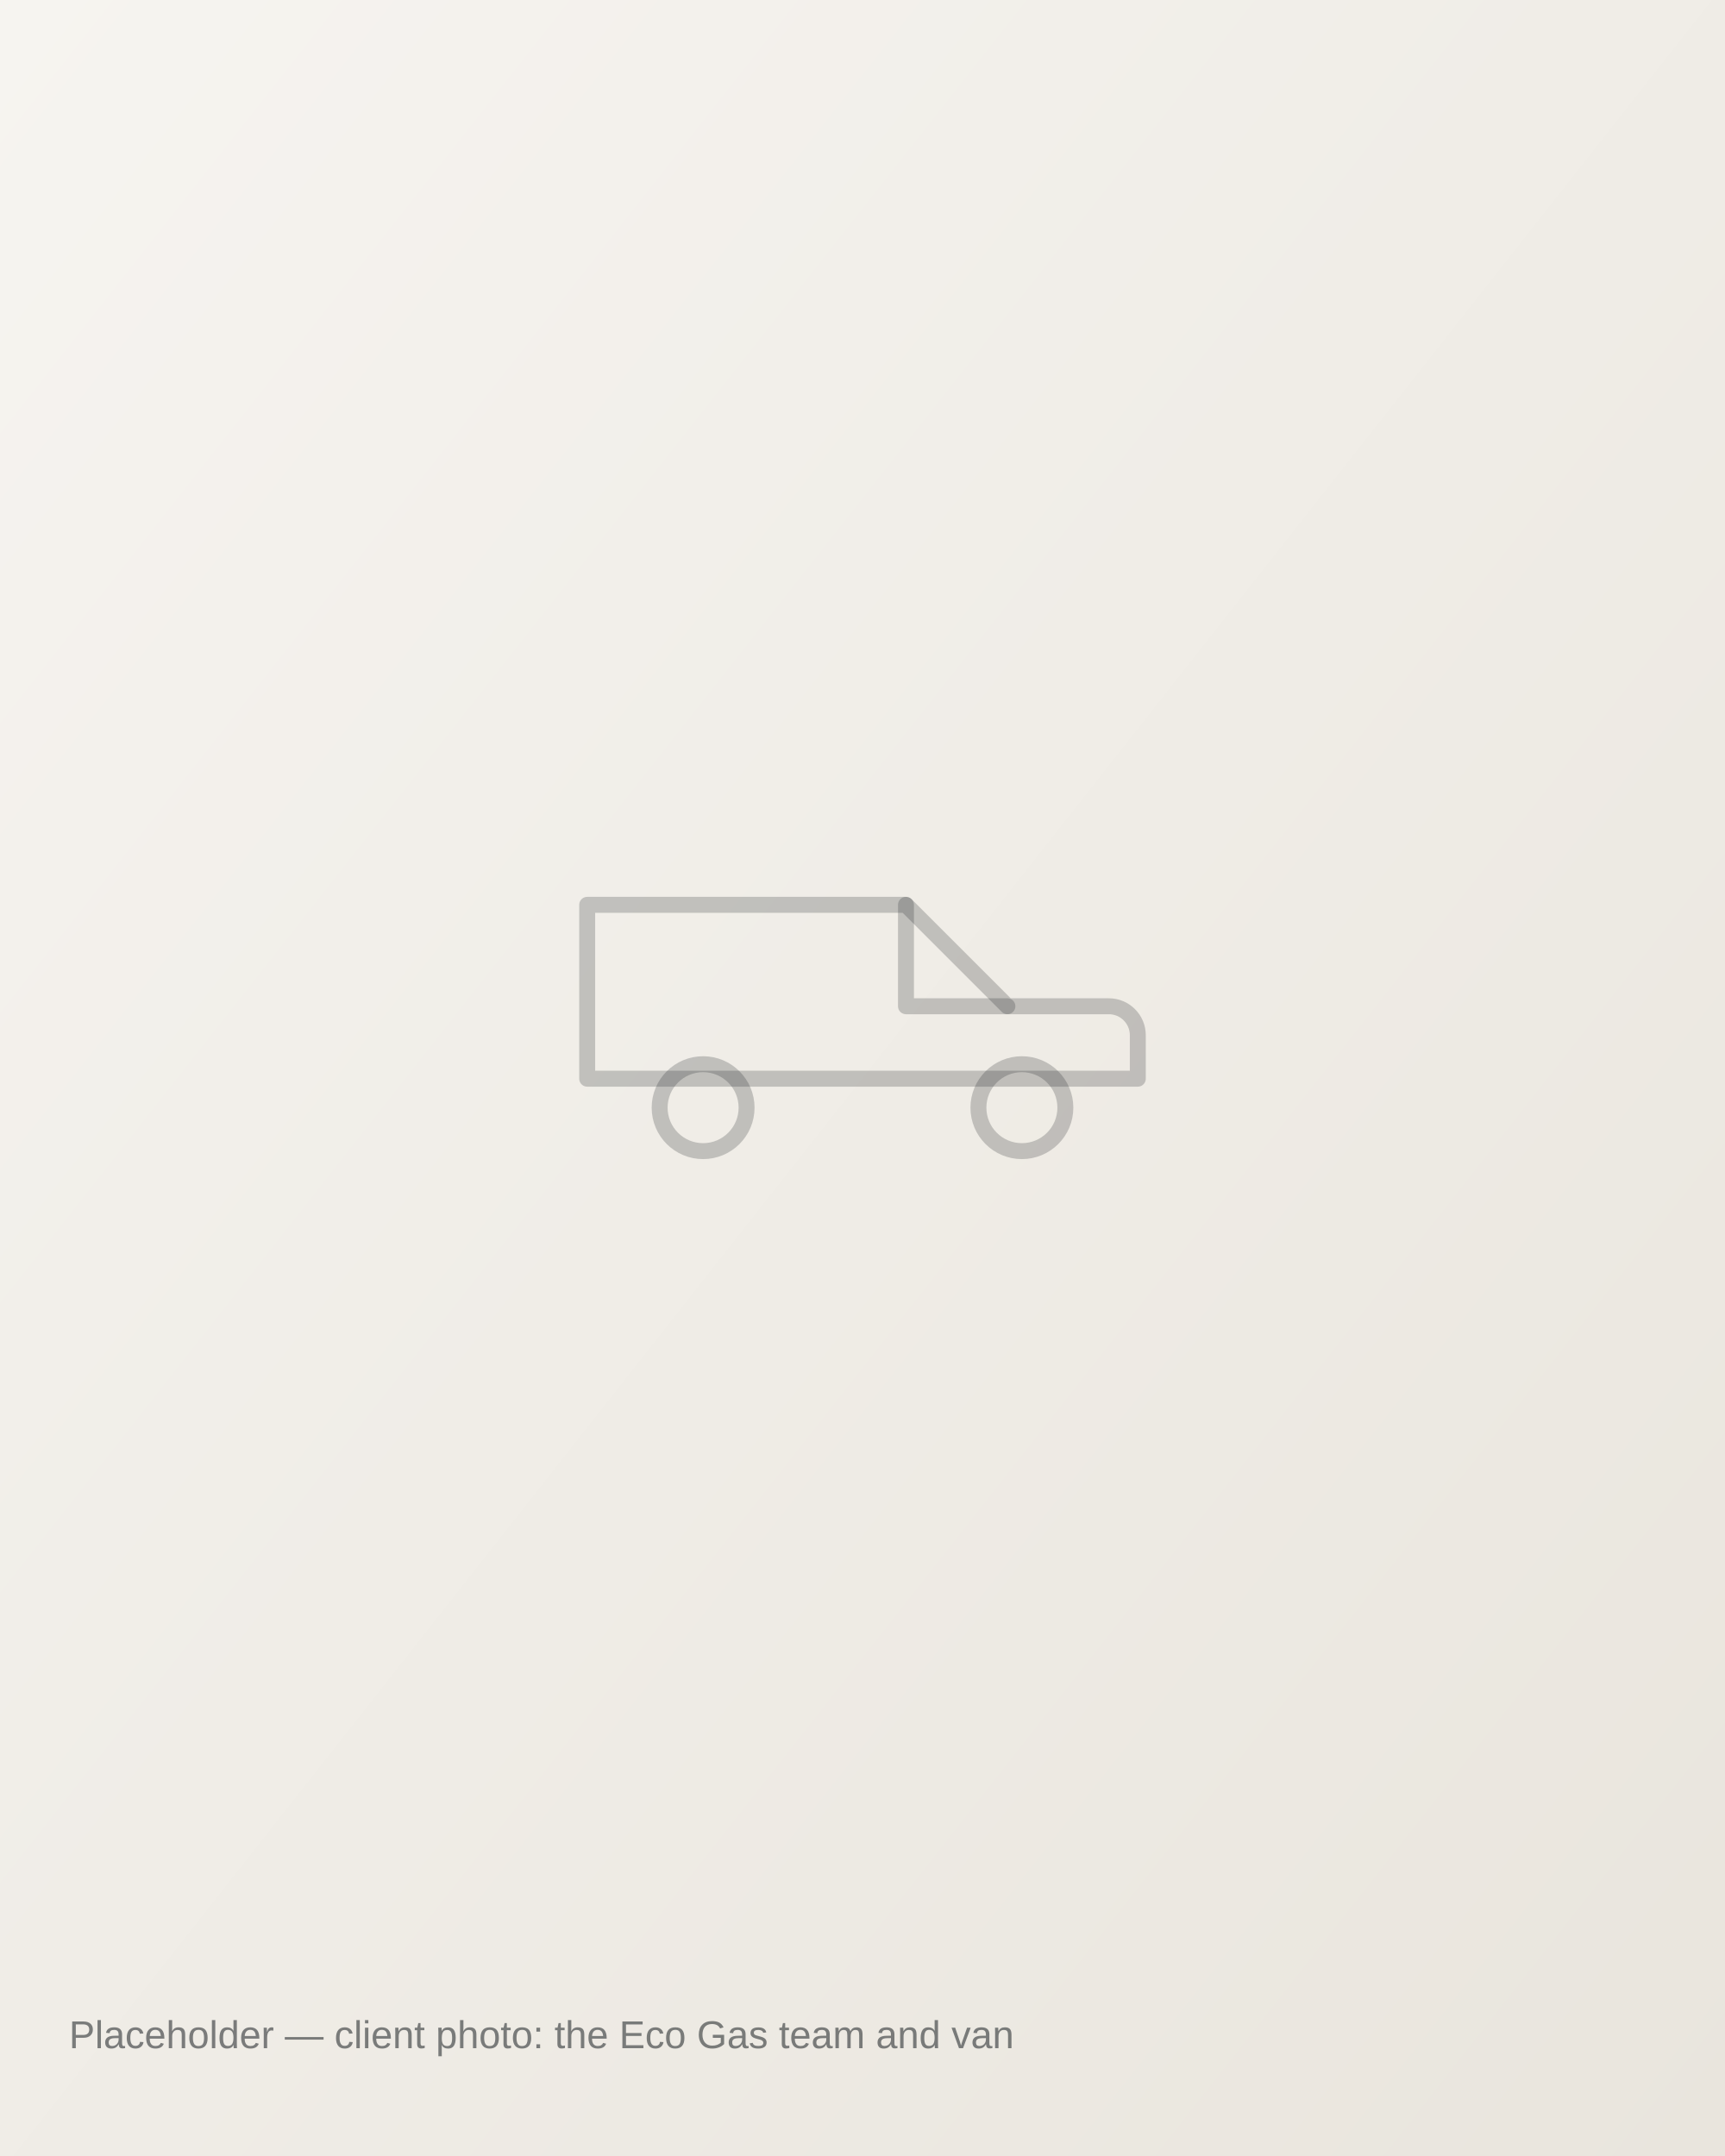
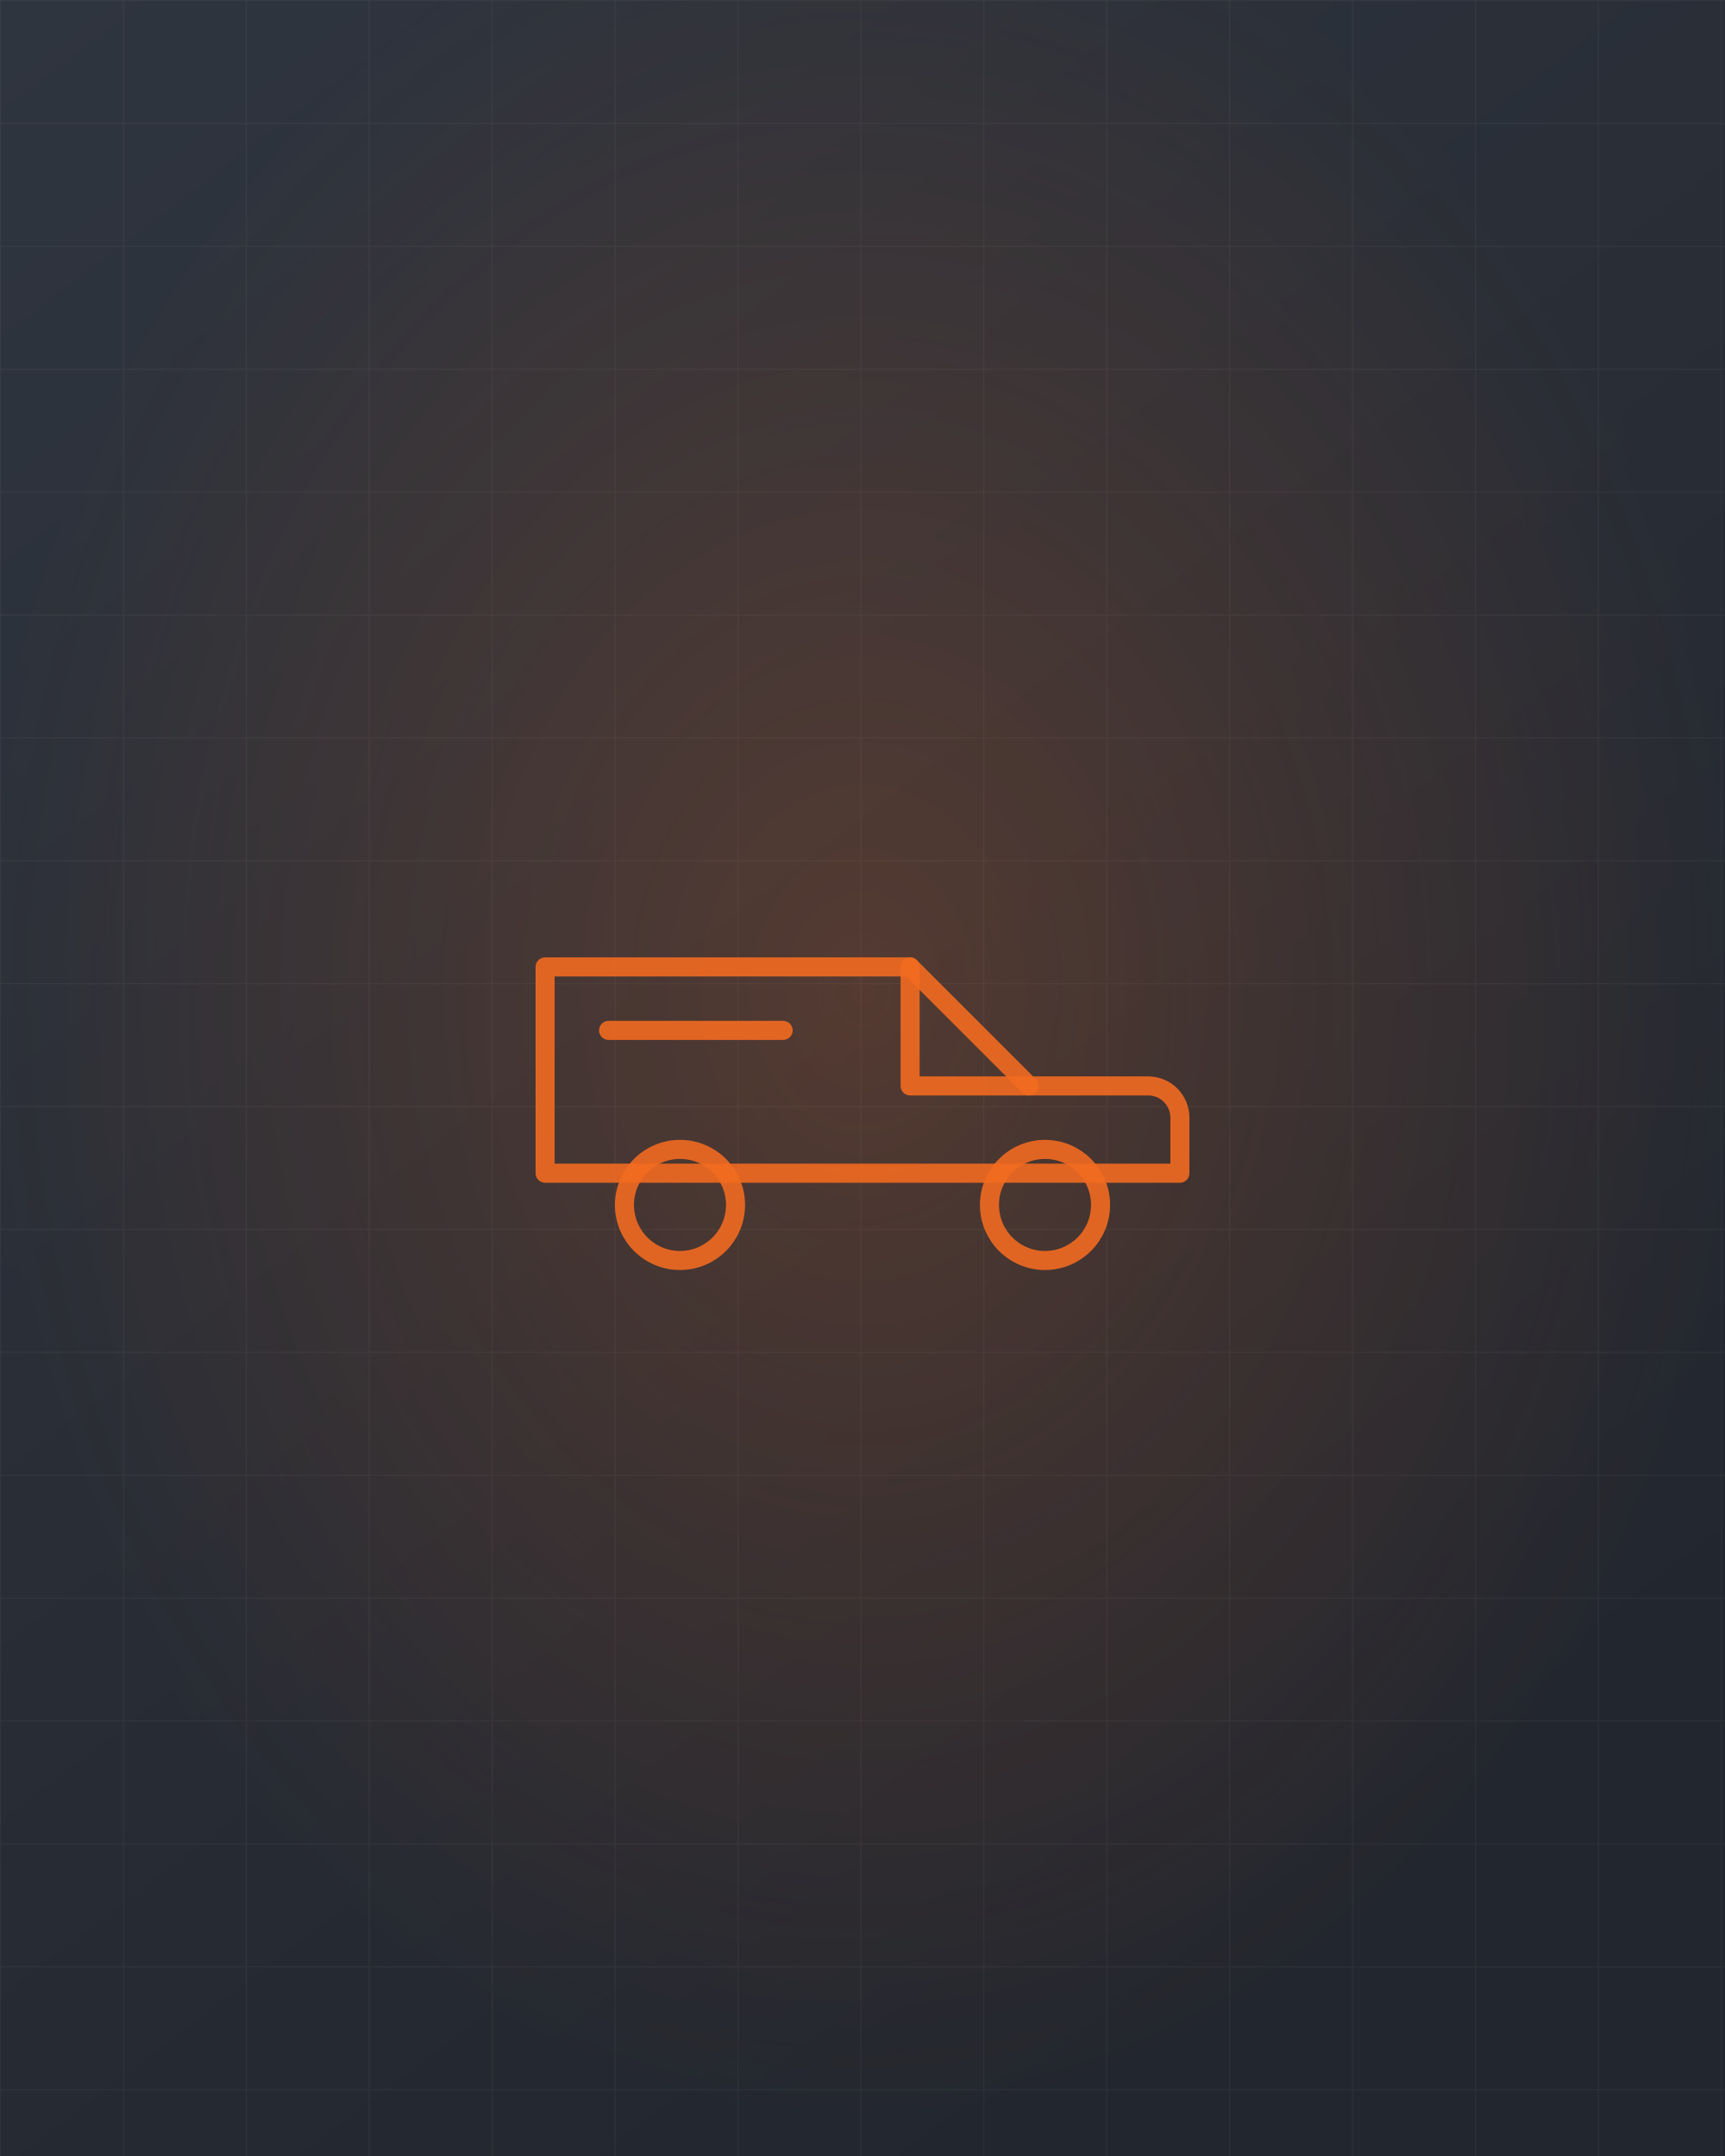
- <svg xmlns="http://www.w3.org/2000/svg" width="800" height="1000" viewBox="0 0 800 1000" role="img" aria-label="the Eco Gas team and van">
+ <svg xmlns="http://www.w3.org/2000/svg" width="800" height="1000" viewBox="0 0 800 1000" role="presentation">
  <defs>
-     <linearGradient id="g" x1="0" y1="0" x2="1" y2="1">
-       <stop offset="0" stop-color="#f6f4f0" />
-       <stop offset="1" stop-color="#e9e5dd" />
+     <linearGradient id="bg" x1="0" y1="0" x2="0.6" y2="1">
+       <stop offset="0" stop-color="#2f353f" />
+       <stop offset="1" stop-color="#22262e" />
    </linearGradient>
+     <radialGradient id="glow" cx="50%" cy="46%" r="52%">
+       <stop offset="0" stop-color="#f26b21" stop-opacity="0.22" />
+       <stop offset="1" stop-color="#f26b21" stop-opacity="0" />
+     </radialGradient>
+     <pattern id="grid" width="57" height="57" patternUnits="userSpaceOnUse">
+       <path d="M57 0H0V57" fill="none" stroke="#ffffff" stroke-opacity="0.045" stroke-width="1" />
+     </pattern>
  </defs>
-   <rect width="800" height="1000" fill="url(#g)" />
-   <g transform="translate(232 292) scale(3.36)" fill="none" stroke="#1b1f24" stroke-opacity="0.22" stroke-width="2.2" stroke-linecap="round" stroke-linejoin="round">
-     <path d="M12 62V38h44l14 14h14a4 4 0 0 1 4 4v6H12z" />
-     <circle cx="28" cy="66" r="6" />
-     <circle cx="72" cy="66" r="6" />
-     <path d="M56 38v14h14" />
+   <rect width="800" height="1000" fill="url(#bg)" />
+   <rect width="800" height="1000" fill="url(#grid)" />
+   <rect width="800" height="1000" fill="url(#glow)" />
+   <g transform="translate(216 316) scale(3.68)" fill="none" stroke="#f26b21" stroke-opacity="0.9" stroke-width="2.4" stroke-linecap="round" stroke-linejoin="round">
+     <path d="M10 62V36h46l15 15h15a4 4 0 0 1 4 4v7H10z" />
+     <path d="M56 36v15h15" />
+     <circle cx="27" cy="66" r="7" />
+     <circle cx="73" cy="66" r="7" />
+     <path d="M18 44h22" />
  </g>
-   <text x="32" y="950" font-family="Archivo, Arial, sans-serif" font-size="18" fill="#1b1f24" fill-opacity="0.55">Placeholder — client photo: the Eco Gas team and van</text>
</svg>
